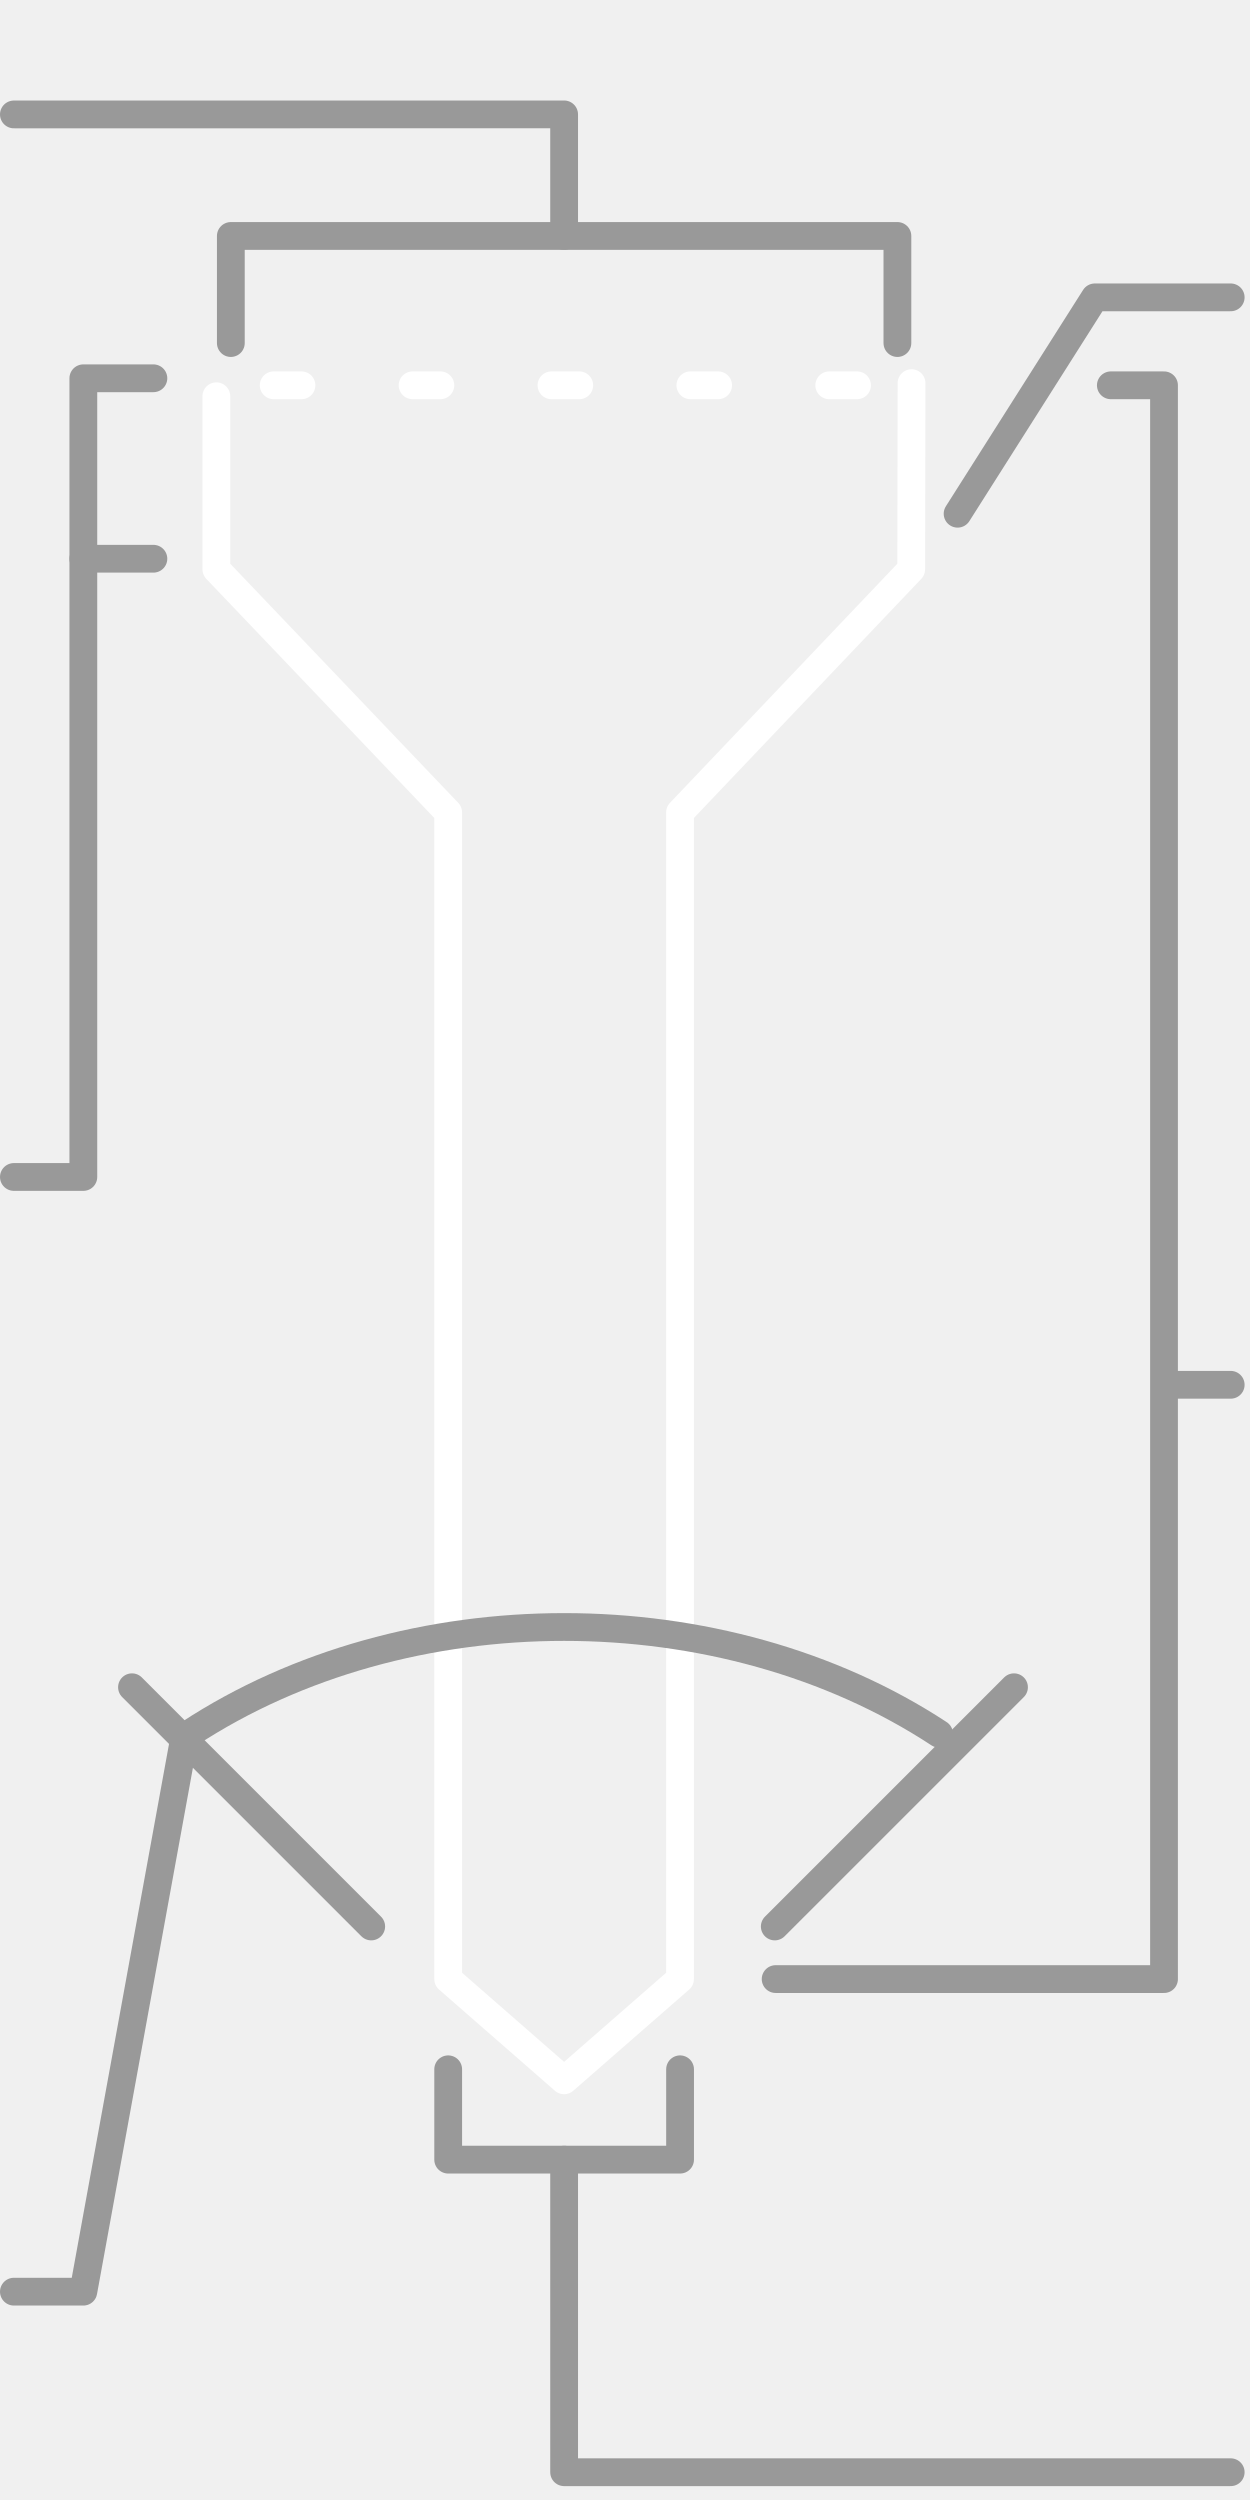
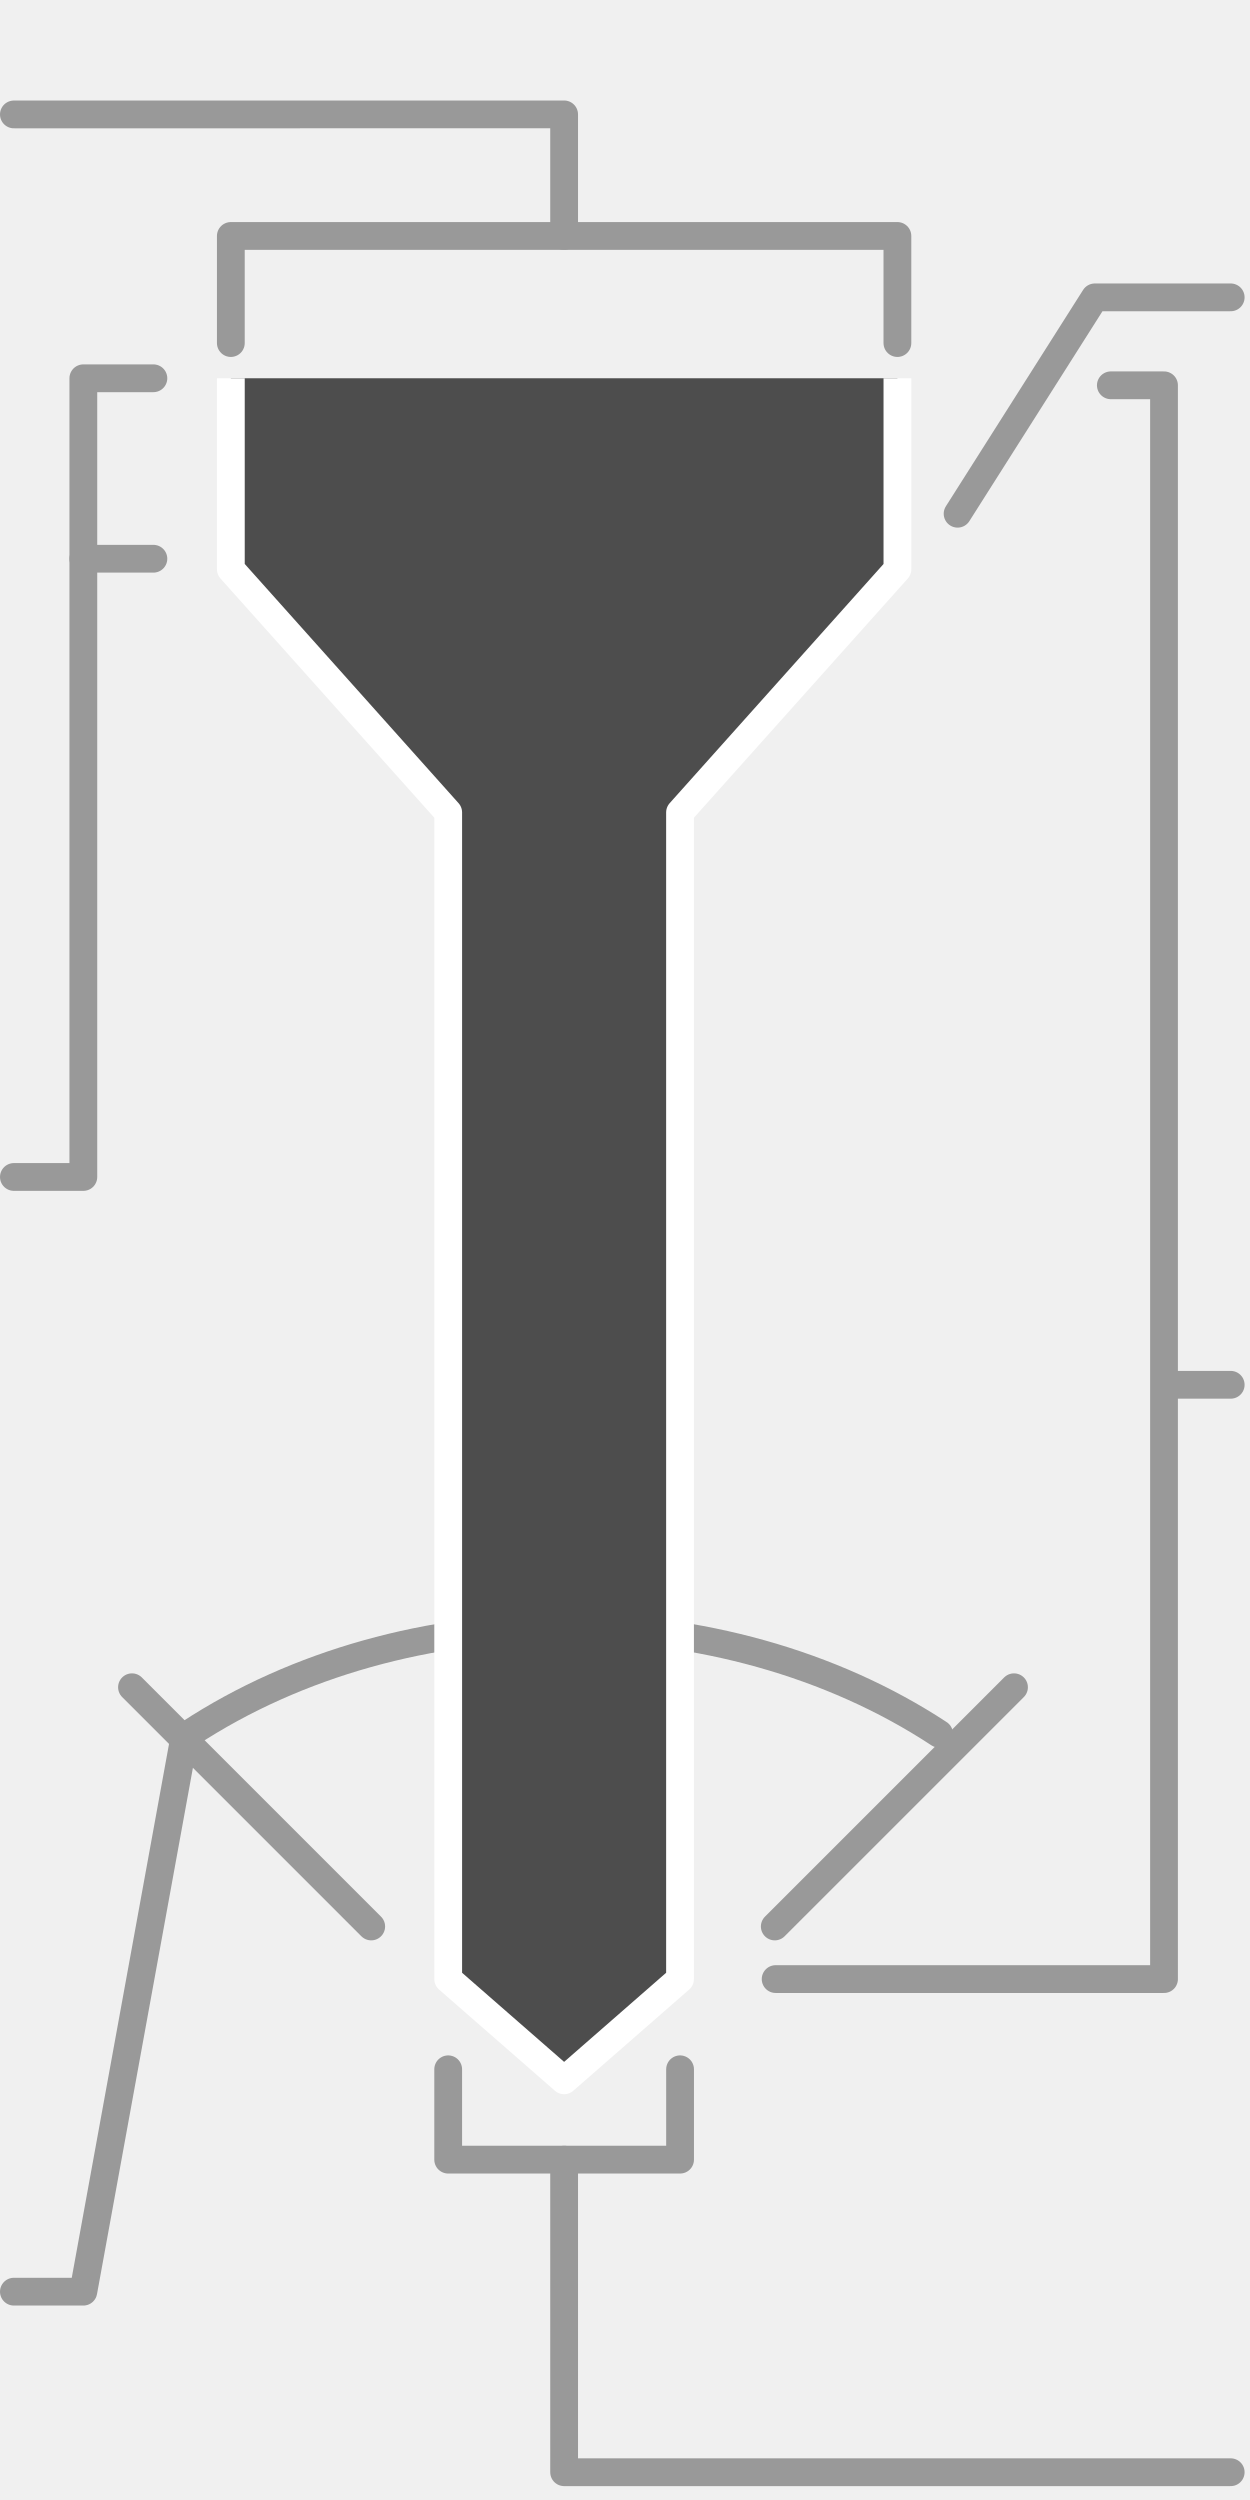
<svg xmlns="http://www.w3.org/2000/svg" width="90" height="180" viewBox="0 0 90 180" version="1.1" id="svg5" xml:space="preserve">
  <defs id="defs2" />
  <g id="layer1" transform="translate(-101.4892,-143.0671)">
    <g id="g1241" transform="translate(-0.188704,0.3721)">
+       <g id="g1399">
+         <path style="fill:none;stroke:#999999;stroke-width:2;stroke-linecap:round;stroke-linejoin:round;stroke-dasharray:none;stop-color:#000000" d="m 114.879,268.177 -7.201,39.518 h -5" id="path472" />
+         <path style="fill:none;stroke:#999999;stroke-width:2;stroke-linecap:round;stroke-linejoin:round;stop-color:#000000;stroke-dasharray:none" d="m 111.181,264.177 17.224,17.224" id="path642" />
+         <path style="fill:none;stroke:#999999;stroke-width:2;stroke-linecap:round;stroke-linejoin:round;stop-color:#000000;stroke-dasharray:none" d="m 174.686,264.177 -17.224,17.224" id="path642-3" />
+         <path style="fill:none;stroke:#999999;stroke-width:2;stroke-linecap:round;stroke-linejoin:round;stroke-dasharray:none;stop-color:#000000" id="path1314" d="m 115.3,267.523 a 41.997,32.844 0 0 1 53.99,0" />
+       </g>
+       <path style="fill:#4d4d4d;stroke:#ffffff;stroke-width:2;stroke-linecap:butt;stroke-linejoin:round;stroke-dasharray:none;stop-color:#000000" d="m 166.292,169.931 v 13.753 l -15.652,17.506 v 83.999 l -8.346,7.289 -8.346,-7.289 v -84 l -15.649,-17.506 v -13.753" id="path455" />
      <path style="fill:none;stroke:#999999;stroke-width:2;stroke-linecap:round;stroke-linejoin:round;stroke-dasharray:none;stop-color:#000000" d="m 102.678,150.934 39.617,-0.003 v 8.753" id="path476" />
      <path id="path578" style="fill:none;stroke:#999999;stroke-width:2;stroke-linecap:round;stroke-linejoin:round;stroke-dasharray:none;stop-color:#000000" d="m 107.678,227.437 h -5 m 10.044,-57.506 h -5.044 v 12.993 44.512" />
      <path style="fill:none;stroke:#999999;stroke-width:2;stroke-linecap:round;stroke-linejoin:round;stroke-dasharray:none;stop-color:#000000" d="m 157.524,285.189 27.963,4.9e-4 V 170.437 h -3.828" id="path580" />
      <path style="fill:none;stroke:#999999;stroke-width:2;stroke-linecap:round;stroke-linejoin:round;stroke-dasharray:none;stop-color:#000000" d="m 186.3,242.4 h 3.988" id="path582" />
      <path style="fill:none;stroke:#999999;stroke-width:2;stroke-linecap:round;stroke-linejoin:round;stroke-dasharray:none;stop-color:#000000" d="m 133.947,291.684 v 6.506 h 16.696 v -6.506" id="path584" />
      <path style="fill:none;stroke:#999999;stroke-width:2;stroke-linecap:round;stroke-linejoin:round;stroke-dasharray:none;stop-color:#000000" d="m 142.295,298.189 v 22.506 h 47.993" id="path586" />
-       <path style="fill:none;stroke:#ffffff;stroke-width:2;stroke-linecap:round;stroke-linejoin:round;stroke-dasharray:2, 8;stroke-dashoffset:0;stop-color:#000000" d="m 121.384,170.437 h 44.213" id="path786" />
      <path style="fill:none;stroke:#999999;stroke-width:2;stroke-linecap:round;stroke-linejoin:round;stroke-dasharray:none;stop-color:#000000" d="m 118.298,167.395 v -7.711 h 47.993 v 7.711" id="path506" />
      <path style="font-variation-settings:normal;fill:none;fill-opacity:1;stroke:#999999;stroke-width:2;stroke-linecap:round;stroke-linejoin:round;stroke-miterlimit:4;stroke-dasharray:none;stroke-dashoffset:0;stroke-opacity:1;stop-color:#000000" d="m 170.625,179.684 9.881,-15.579 h 9.782" id="path454" />
      <path style="font-variation-settings:normal;fill:none;fill-opacity:1;stroke:#999999;stroke-width:2;stroke-linecap:round;stroke-linejoin:round;stroke-miterlimit:4;stroke-dasharray:none;stroke-dashoffset:0;stroke-opacity:1;stop-color:#000000" d="m 107.678,182.924 h 5.044" id="path1853" />
-       <path style="fill:none;stroke:#ffffff;stroke-width:2;stroke-linecap:round;stroke-linejoin:round;stroke-dasharray:none;stop-color:#000000" d="m 167.309,170.281 -0.024,13.403 -16.646,17.506 v 83.999 l -8.346,7.289 -8.346,-7.289 v -84 l -16.692,-17.506 v -12.458" id="path455" />
      <path style="fill:#000000;stroke-width:2;stroke-linecap:round;stroke-linejoin:round;stroke-dasharray:2, 8;stroke-dashoffset:0;stop-color:#000000" d="m 125.638,142.695 v 180" id="path4446" />
-       <g id="g1399">
-         <path style="fill:none;stroke:#999999;stroke-width:2;stroke-linecap:round;stroke-linejoin:round;stroke-dasharray:none;stop-color:#000000" d="m 114.879,268.177 -7.201,39.518 h -5" id="path472" />
-         <path style="fill:none;stroke:#999999;stroke-width:2;stroke-linecap:round;stroke-linejoin:round;stop-color:#000000;stroke-dasharray:none" d="m 111.181,264.177 17.224,17.224" id="path642" />
-         <path style="fill:none;stroke:#999999;stroke-width:2;stroke-linecap:round;stroke-linejoin:round;stop-color:#000000;stroke-dasharray:none" d="m 174.686,264.177 -17.224,17.224" id="path642-3" />
-         <path style="fill:none;stroke:#999999;stroke-width:2;stroke-linecap:round;stroke-linejoin:round;stroke-dasharray:none;stop-color:#000000" id="path1314" d="m 115.3,267.523 a 41.997,32.844 0 0 1 53.99,0" />
-       </g>
    </g>
  </g>
</svg>
